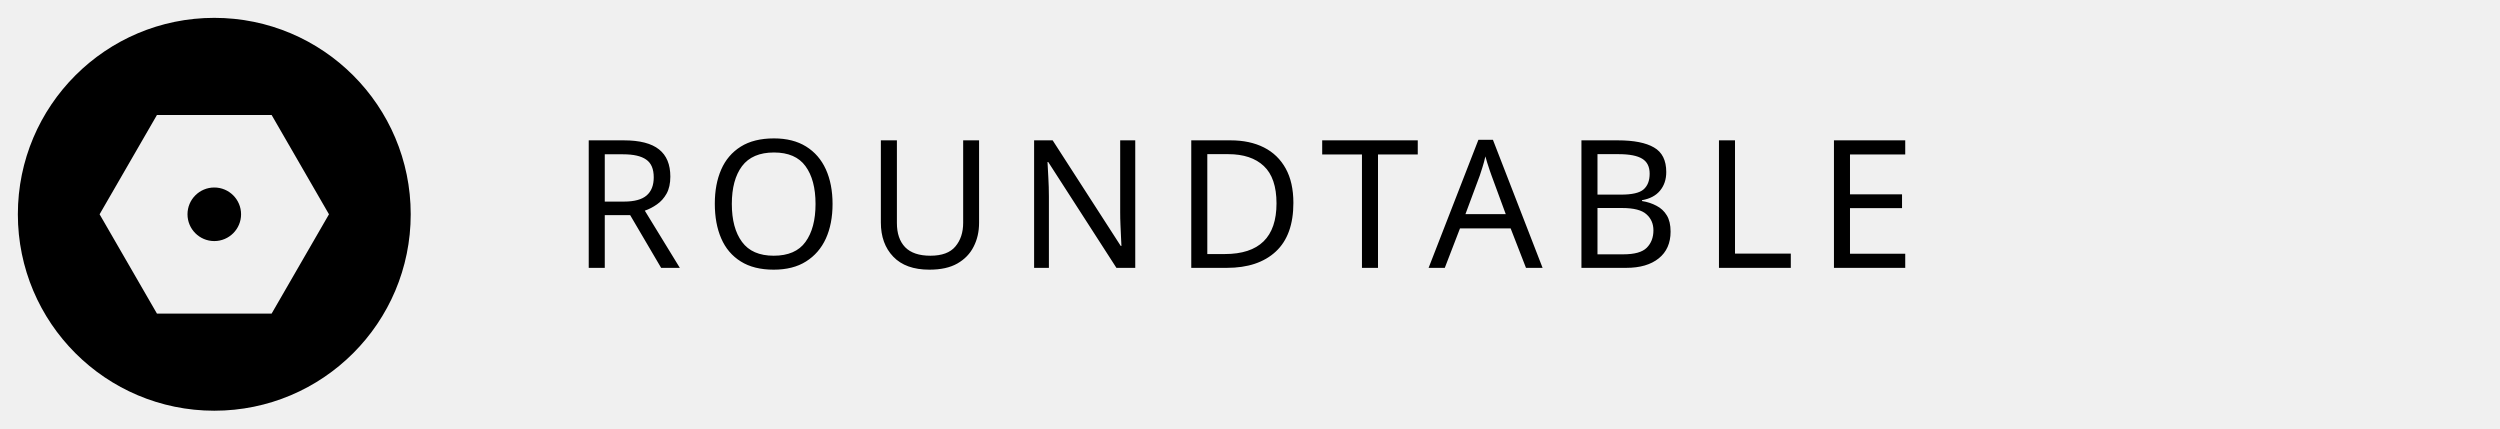
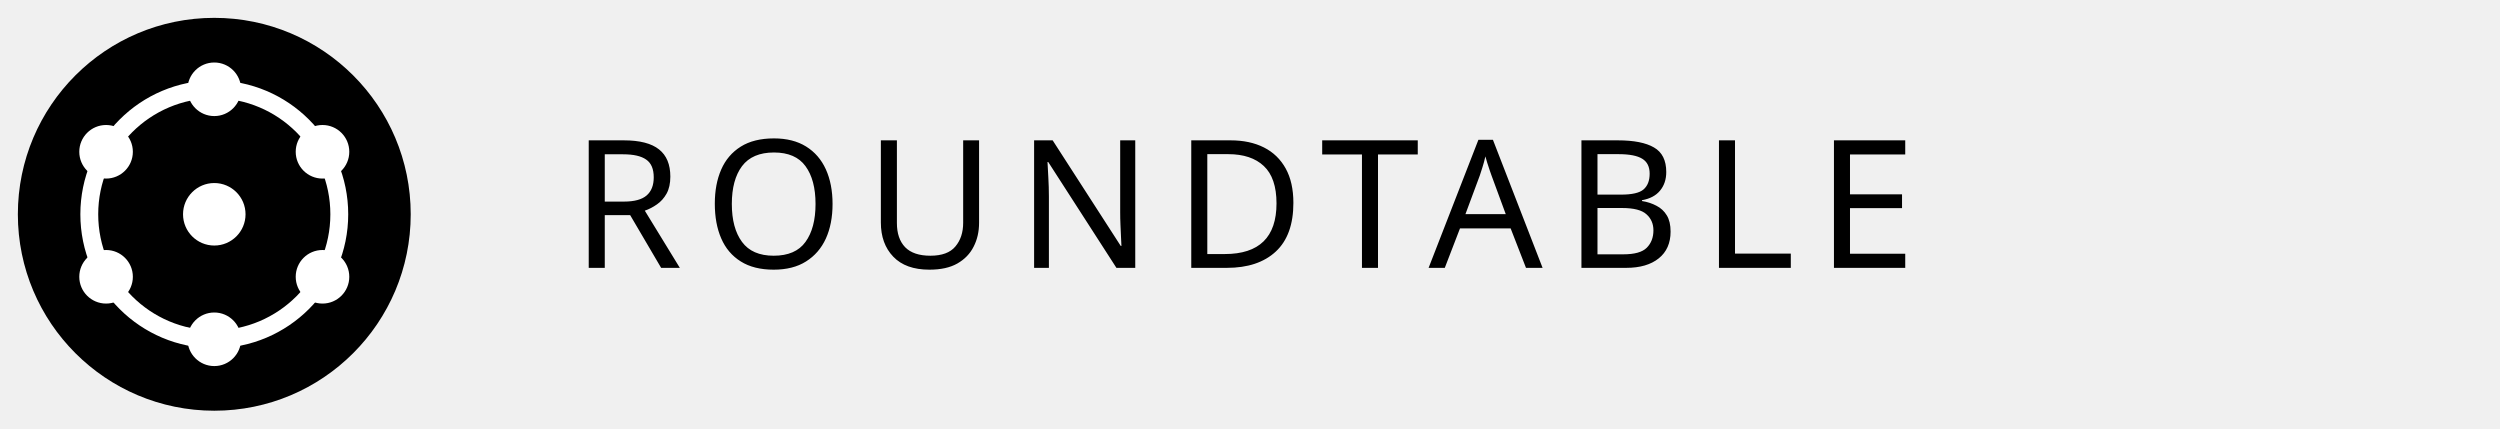
<svg xmlns="http://www.w3.org/2000/svg" viewBox="0 0 280 48" fill="none">
  <g id="symbol">
-     <defs>
-       <mask id="mono-light-mask">
-         <rect width="48" height="48" fill="white" />
-         <polygon points="38,24 31,36.12 17,36.12 10,24 17,11.88 31,11.88" fill="black" />
-         <circle cx="24" cy="24" r="3" fill="black" />
-       </mask>
-     </defs>
-     <circle cx="24" cy="24" r="22" fill="currentColor" mask="url(#mono-light-mask)" />
-     <polygon points="38,24 31,36.12 17,36.12 10,24 17,11.88 31,11.88" fill="none" stroke="currentColor" stroke-width="2" stroke-linejoin="round" />
-     <circle cx="24" cy="24" r="3" fill="currentColor" />
+     <circle cx="24" cy="24" r="22" fill="currentColor" />
+     <circle cx="24" cy="24" r="14" fill="none" stroke="#FFFFFF" stroke-width="2" />
+     <circle cx="24" cy="10" r="3" fill="#FFFFFF" />
+     <circle cx="36.12" cy="17" r="3" fill="#FFFFFF" />
+     <circle cx="36.12" cy="31" r="3" fill="#FFFFFF" />
+     <circle cx="24" cy="38" r="3" fill="#FFFFFF" />
+     <circle cx="11.88" cy="31" r="3" fill="#FFFFFF" />
+     <circle cx="11.88" cy="17" r="3" fill="#FFFFFF" />
+     <circle cx="24" cy="24" r="3.5" fill="#FFFFFF" />
  </g>
  <g id="wordmark" transform="translate(64, 0)">
    <text x="0" y="30" font-family="'Space Grotesk', 'DM Sans', system-ui, sans-serif" font-size="20" font-weight="500" letter-spacing="2.4" fill="currentColor">ROUNDTABLE</text>
  </g>
</svg>
